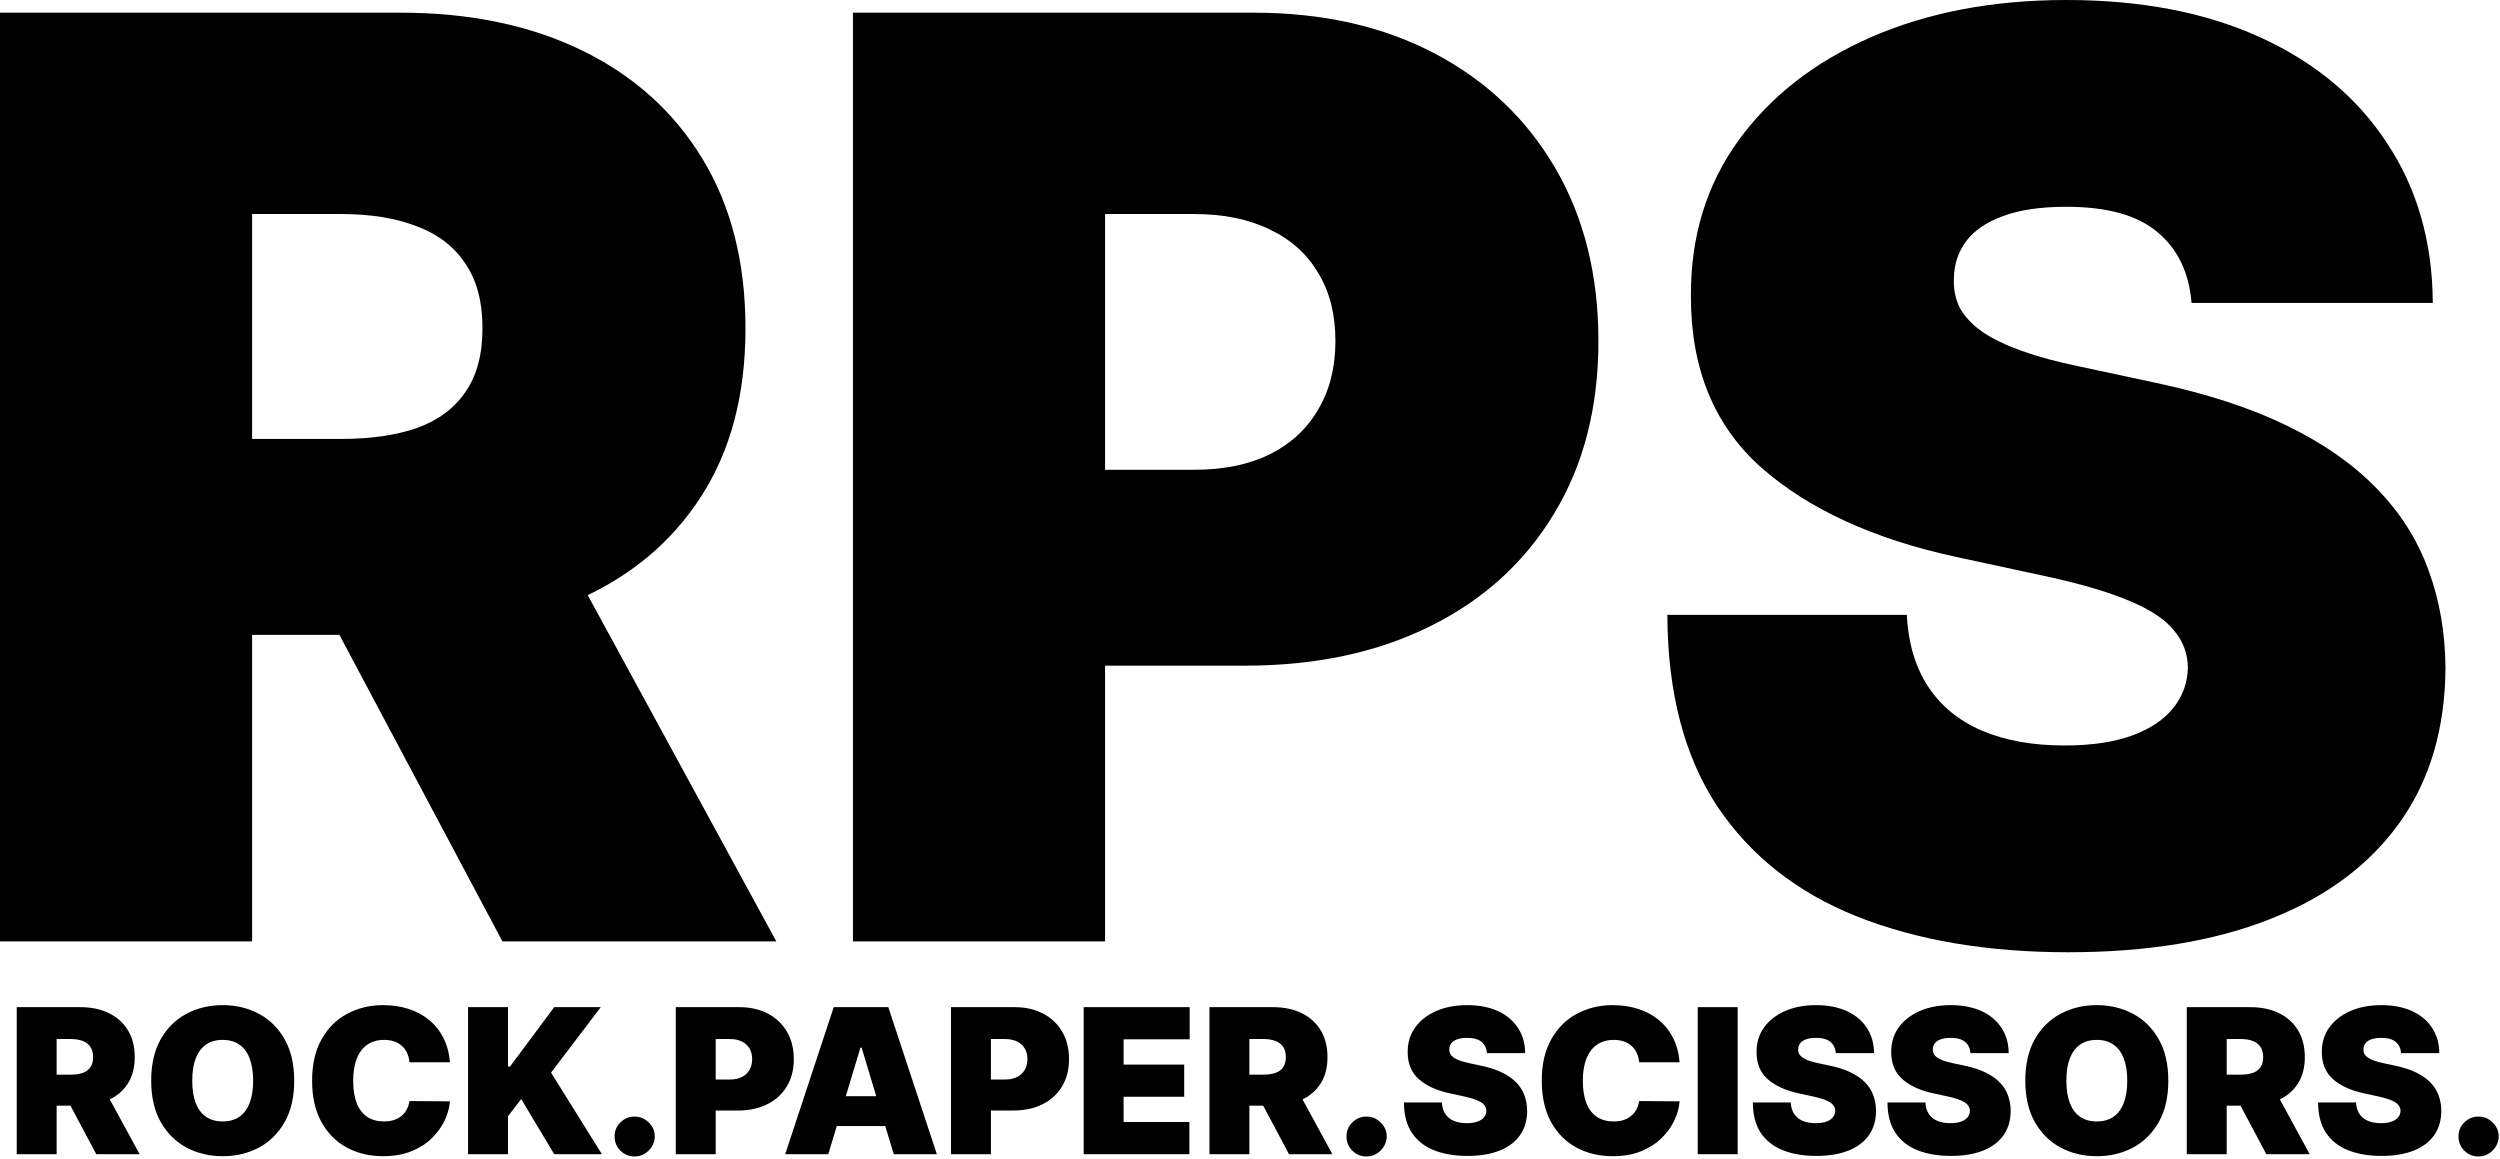
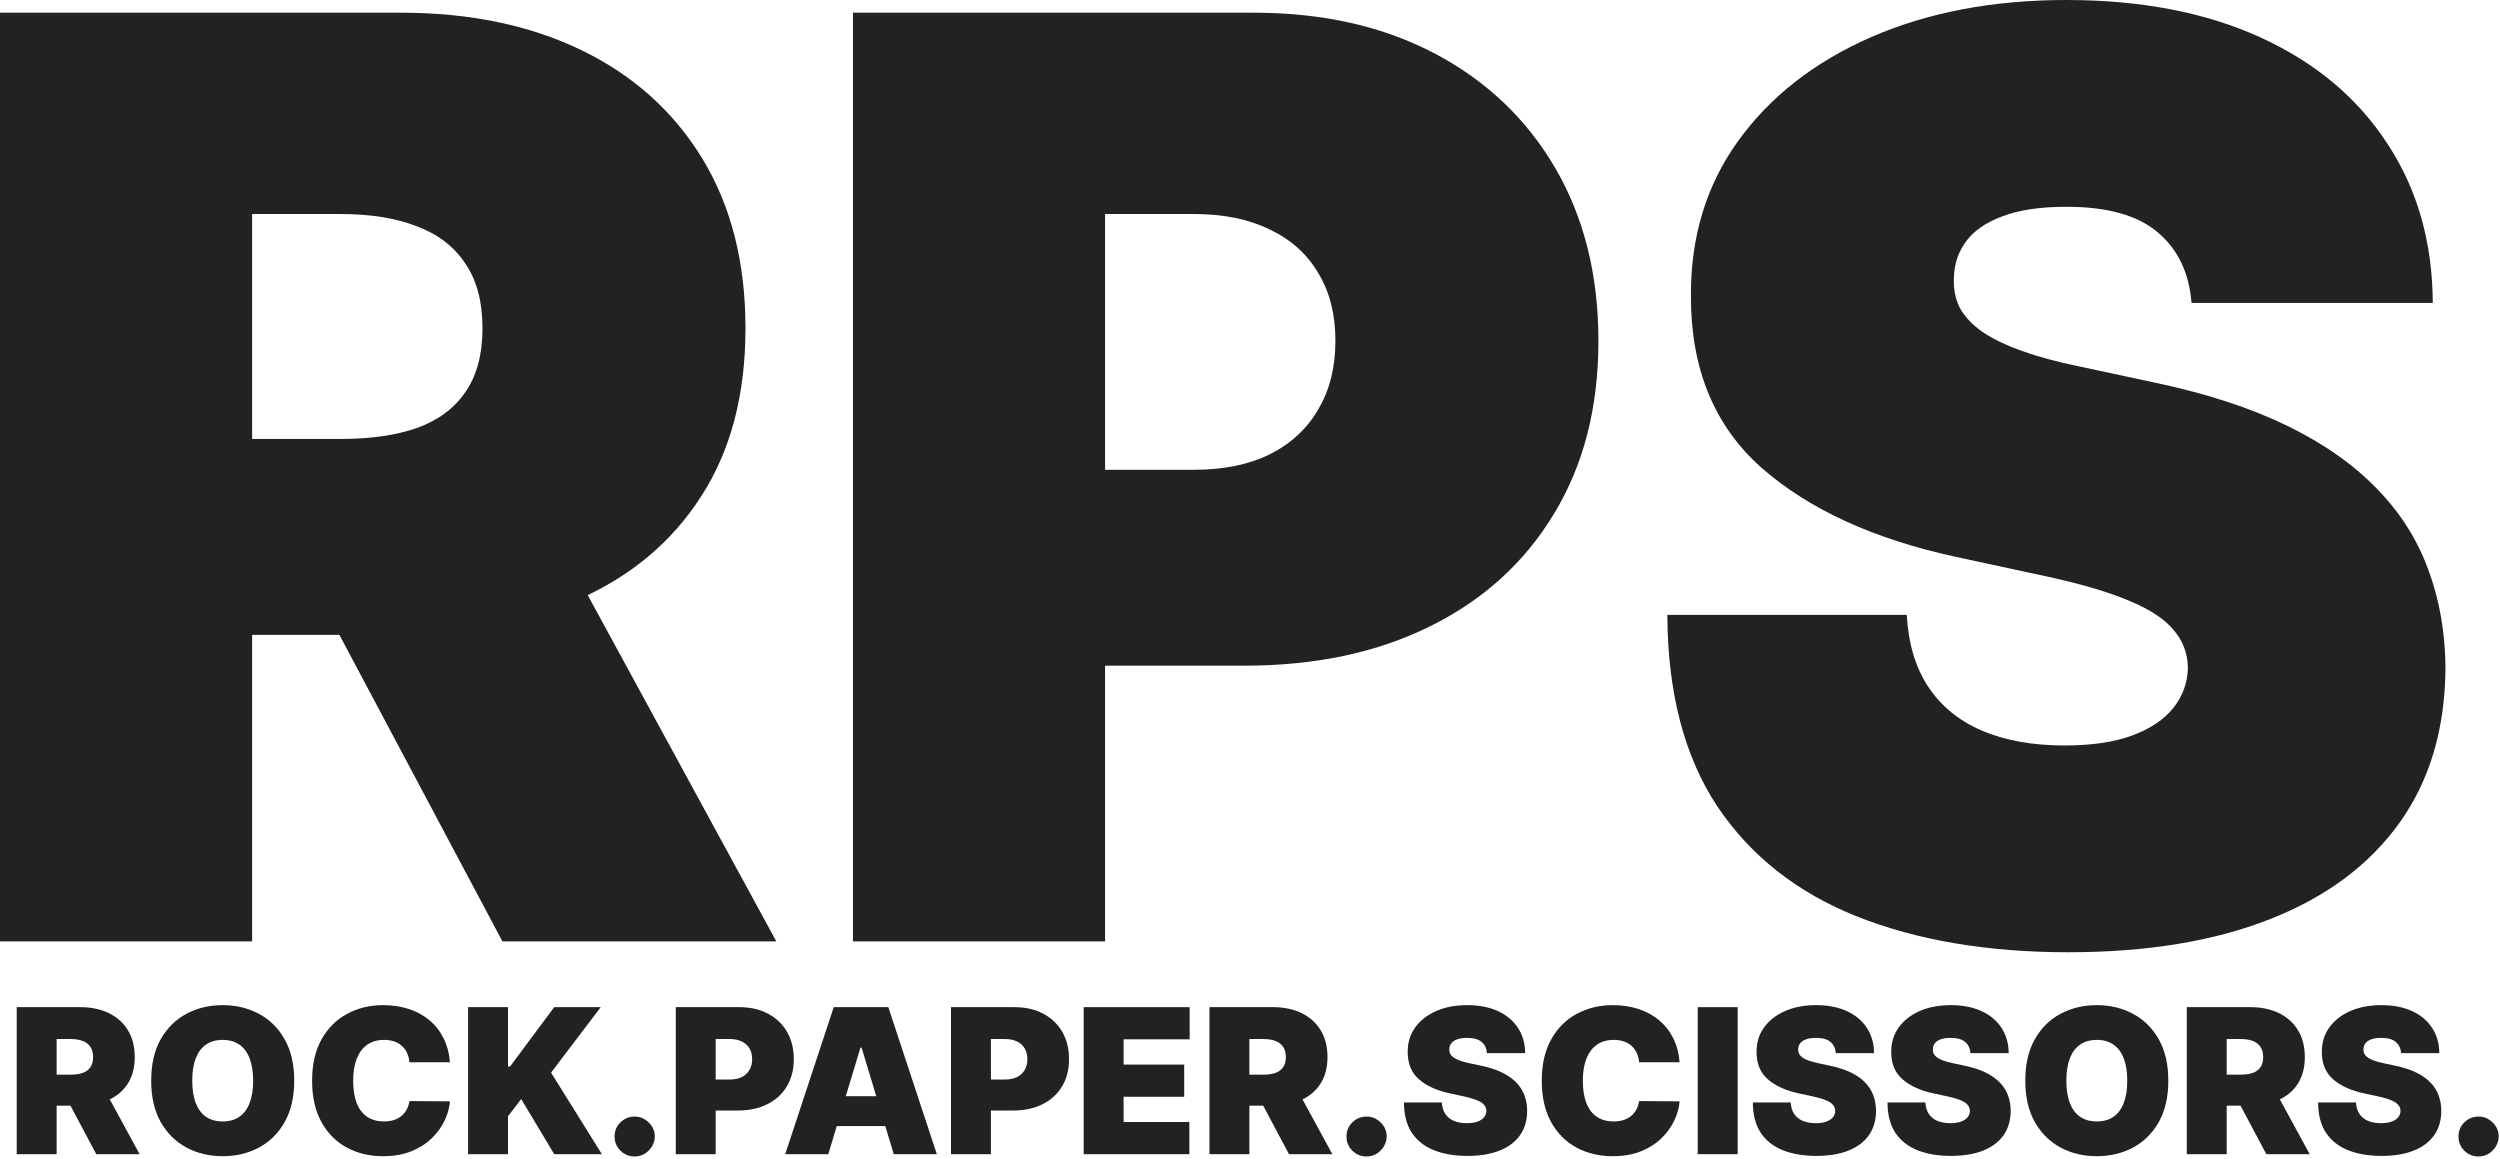
<svg xmlns="http://www.w3.org/2000/svg" width="408" height="189" viewBox="0 0 408 189" fill="none">
-   <path d="M0 153.631V2.072H65.419C76.668 2.072 86.51 4.12 94.946 8.214C103.383 12.309 109.944 18.205 114.631 25.901C119.318 33.598 121.662 42.823 121.662 53.578C121.662 64.432 119.244 73.584 114.409 81.034C109.624 88.484 102.889 94.108 94.206 97.907C85.573 101.705 75.484 103.605 63.939 103.605H24.865V71.635H55.651C60.486 71.635 64.605 71.043 68.009 69.859C71.463 68.626 74.102 66.677 75.928 64.013C77.802 61.349 78.74 57.871 78.74 53.578C78.74 49.237 77.802 45.709 75.928 42.996C74.102 40.233 71.463 38.211 68.009 36.928C64.605 35.596 60.486 34.93 55.651 34.93H41.146V153.631H0ZM88.804 84.068L126.694 153.631H81.996L44.994 84.068H88.804Z" fill="black" />
-   <path d="M139.201 153.631V2.072H204.62C215.868 2.072 225.711 4.292 234.147 8.732C242.583 13.173 249.145 19.414 253.832 27.455C258.519 35.497 260.862 44.895 260.862 55.651C260.862 66.504 258.445 75.903 253.61 83.846C248.824 91.789 242.09 97.907 233.407 102.199C224.773 106.491 214.684 108.637 203.14 108.637H164.066V76.668H194.851C199.686 76.668 203.806 75.829 207.21 74.151C210.663 72.425 213.303 69.983 215.128 66.825C217.003 63.668 217.94 59.943 217.94 55.651C217.94 51.309 217.003 47.609 215.128 44.55C213.303 41.442 210.663 39.074 207.21 37.446C203.806 35.768 199.686 34.93 194.851 34.93H180.346V153.631H139.201Z" fill="black" />
-   <path d="M357.659 49.434C357.264 44.501 355.414 40.653 352.108 37.89C348.852 35.127 343.894 33.746 337.234 33.746C332.991 33.746 329.513 34.264 326.799 35.3C324.135 36.286 322.162 37.643 320.879 39.37C319.596 41.097 318.93 43.07 318.881 45.29C318.782 47.115 319.103 48.768 319.843 50.248C320.632 51.679 321.866 52.986 323.543 54.17C325.221 55.305 327.367 56.341 329.981 57.279C332.596 58.216 335.704 59.055 339.306 59.795L351.738 62.459C360.126 64.235 367.304 66.578 373.273 69.489C379.243 72.4 384.127 75.829 387.926 79.776C391.725 83.673 394.512 88.064 396.289 92.948C398.114 97.833 399.051 103.161 399.101 108.933C399.051 118.899 396.56 127.335 391.626 134.242C386.693 141.149 379.638 146.404 370.461 150.005C361.334 153.607 350.357 155.407 337.53 155.407C324.357 155.407 312.862 153.459 303.044 149.561C293.276 145.663 285.678 139.669 280.251 131.578C274.874 123.438 272.16 113.028 272.111 100.349H311.185C311.431 104.986 312.591 108.884 314.663 112.041C316.735 115.199 319.646 117.592 323.395 119.22C327.194 120.848 331.708 121.662 336.938 121.662C341.329 121.662 345.004 121.119 347.964 120.034C350.924 118.948 353.169 117.444 354.699 115.519C356.228 113.595 357.017 111.4 357.067 108.933C357.017 106.614 356.253 104.592 354.773 102.865C353.342 101.089 350.974 99.51 347.668 98.129C344.363 96.698 339.898 95.366 334.274 94.132L319.177 90.876C305.758 87.966 295.175 83.106 287.429 76.298C279.733 69.44 275.91 60.091 275.959 48.25C275.91 38.63 278.475 30.218 283.655 23.015C288.885 15.763 296.113 10.114 305.338 6.068C314.613 2.023 325.245 0 337.234 0C349.469 0 360.052 2.047 368.981 6.142C377.911 10.237 384.793 16.009 389.628 23.459C394.512 30.859 396.979 39.518 397.029 49.434H357.659Z" fill="black" />
-   <path d="M2.728 188.364V164.367H13.086C14.867 164.367 16.425 164.691 17.761 165.339C19.097 165.988 20.136 166.921 20.878 168.14C21.62 169.358 21.991 170.819 21.991 172.522C21.991 174.24 21.608 175.689 20.843 176.869C20.085 178.048 19.019 178.939 17.644 179.54C16.277 180.142 14.679 180.443 12.851 180.443H6.665V175.381H11.539C12.305 175.381 12.957 175.287 13.496 175.1C14.043 174.904 14.461 174.596 14.75 174.174C15.046 173.752 15.195 173.201 15.195 172.522C15.195 171.834 15.046 171.276 14.75 170.846C14.461 170.409 14.043 170.089 13.496 169.885C12.957 169.675 12.305 169.569 11.539 169.569H9.243V188.364H2.728ZM16.788 177.349L22.788 188.364H15.71L9.852 177.349H16.788Z" fill="black" />
-   <path d="M48.015 176.365C48.015 179.037 47.495 181.29 46.456 183.126C45.417 184.954 44.015 186.34 42.25 187.286C40.485 188.223 38.516 188.692 36.344 188.692C34.157 188.692 32.181 188.219 30.416 187.274C28.658 186.321 27.26 184.93 26.221 183.102C25.19 181.267 24.674 179.021 24.674 176.365C24.674 173.694 25.19 171.444 26.221 169.616C27.26 167.78 28.658 166.394 30.416 165.456C32.181 164.511 34.157 164.039 36.344 164.039C38.516 164.039 40.485 164.511 42.25 165.456C44.015 166.394 45.417 167.78 46.456 169.616C47.495 171.444 48.015 173.694 48.015 176.365ZM41.313 176.365C41.313 174.928 41.121 173.717 40.738 172.733C40.364 171.741 39.805 170.991 39.063 170.483C38.329 169.967 37.422 169.71 36.344 169.71C35.267 169.71 34.356 169.967 33.614 170.483C32.88 170.991 32.322 171.741 31.939 172.733C31.564 173.717 31.376 174.928 31.376 176.365C31.376 177.802 31.564 179.017 31.939 180.009C32.322 180.993 32.88 181.743 33.614 182.259C34.356 182.767 35.267 183.02 36.344 183.02C37.422 183.02 38.329 182.767 39.063 182.259C39.805 181.743 40.364 180.993 40.738 180.009C41.121 179.017 41.313 177.802 41.313 176.365Z" fill="black" />
-   <path d="M73.432 173.365H66.824C66.777 172.819 66.652 172.323 66.449 171.877C66.254 171.432 65.98 171.049 65.629 170.729C65.285 170.401 64.867 170.151 64.375 169.979C63.883 169.8 63.324 169.71 62.699 169.71C61.606 169.71 60.68 169.975 59.922 170.506C59.172 171.038 58.602 171.799 58.212 172.791C57.829 173.783 57.638 174.975 57.638 176.365C57.638 177.834 57.833 179.064 58.223 180.056C58.622 181.04 59.196 181.782 59.946 182.282C60.696 182.774 61.598 183.02 62.653 183.02C63.254 183.02 63.793 182.946 64.269 182.798C64.746 182.642 65.16 182.419 65.512 182.13C65.863 181.841 66.148 181.493 66.367 181.087C66.593 180.673 66.746 180.208 66.824 179.693L73.432 179.74C73.354 180.755 73.069 181.79 72.577 182.845C72.085 183.891 71.386 184.86 70.48 185.751C69.581 186.633 68.468 187.344 67.14 187.883C65.812 188.422 64.269 188.692 62.512 188.692C60.309 188.692 58.333 188.219 56.583 187.274C54.841 186.329 53.462 184.938 52.447 183.102C51.439 181.267 50.935 179.021 50.935 176.365C50.935 173.694 51.451 171.444 52.482 169.616C53.513 167.78 54.904 166.394 56.653 165.456C58.403 164.511 60.356 164.039 62.512 164.039C64.027 164.039 65.422 164.246 66.695 164.66C67.968 165.074 69.085 165.679 70.046 166.476C71.007 167.265 71.78 168.237 72.366 169.393C72.952 170.549 73.307 171.873 73.432 173.365Z" fill="black" />
-   <path d="M76.388 188.364V164.367H82.903V174.069H83.231L90.449 164.367H98.041L89.933 175.053L98.229 188.364H90.449L85.059 179.365L82.903 182.177V188.364H76.388Z" fill="black" />
-   <path d="M103.584 188.738C102.678 188.738 101.9 188.422 101.252 187.789C100.611 187.149 100.295 186.372 100.303 185.458C100.295 184.567 100.611 183.806 101.252 183.173C101.9 182.54 102.678 182.224 103.584 182.224C104.443 182.224 105.201 182.54 105.857 183.173C106.521 183.806 106.857 184.567 106.865 185.458C106.857 186.067 106.697 186.622 106.384 187.121C106.079 187.614 105.681 188.008 105.189 188.305C104.697 188.594 104.162 188.738 103.584 188.738Z" fill="black" />
-   <path d="M110.286 188.364V164.367H120.644C122.425 164.367 123.983 164.718 125.319 165.421C126.655 166.124 127.694 167.112 128.436 168.386C129.178 169.659 129.549 171.147 129.549 172.85C129.549 174.568 129.166 176.057 128.401 177.314C127.643 178.572 126.577 179.54 125.202 180.22C123.835 180.9 122.238 181.239 120.41 181.239H114.223V176.178H119.097C119.863 176.178 120.515 176.045 121.054 175.779C121.601 175.506 122.019 175.119 122.308 174.619C122.605 174.119 122.753 173.53 122.753 172.85C122.753 172.163 122.605 171.577 122.308 171.092C122.019 170.6 121.601 170.225 121.054 169.967C120.515 169.702 119.863 169.569 119.097 169.569H116.801V188.364H110.286Z" fill="black" />
-   <path d="M135.176 188.364H128.146L136.067 164.367H144.972L152.893 188.364H145.862L140.613 170.975H140.426L135.176 188.364ZM133.864 178.896H147.081V183.77H133.864V178.896Z" fill="black" />
-   <path d="M155.204 188.364V164.367H165.562C167.343 164.367 168.901 164.718 170.237 165.421C171.573 166.124 172.612 167.112 173.354 168.386C174.096 169.659 174.467 171.147 174.467 172.85C174.467 174.568 174.084 176.057 173.319 177.314C172.561 178.572 171.495 179.54 170.12 180.22C168.753 180.9 167.155 181.239 165.328 181.239H159.141V176.178H164.015C164.781 176.178 165.433 176.045 165.972 175.779C166.519 175.506 166.937 175.119 167.226 174.619C167.523 174.119 167.671 173.53 167.671 172.85C167.671 172.163 167.523 171.577 167.226 171.092C166.937 170.6 166.519 170.225 165.972 169.967C165.433 169.702 164.781 169.569 164.015 169.569H161.719V188.364H155.204Z" fill="black" />
-   <path d="M176.857 188.364V164.367H194.152V169.616H183.372V173.74H193.261V178.99H183.372V183.114H194.105V188.364H176.857Z" fill="black" />
-   <path d="M197.383 188.364V164.367H207.741C209.522 164.367 211.08 164.691 212.416 165.339C213.752 165.988 214.791 166.921 215.533 168.14C216.275 169.358 216.646 170.819 216.646 172.522C216.646 174.24 216.263 175.689 215.498 176.869C214.74 178.048 213.674 178.939 212.299 179.54C210.932 180.142 209.335 180.443 207.507 180.443H201.32V175.381H206.194C206.96 175.381 207.612 175.287 208.151 175.1C208.698 174.904 209.116 174.596 209.405 174.174C209.702 173.752 209.85 173.201 209.85 172.522C209.85 171.834 209.702 171.276 209.405 170.846C209.116 170.409 208.698 170.089 208.151 169.885C207.612 169.675 206.96 169.569 206.194 169.569H203.898V188.364H197.383ZM211.444 177.349L217.443 188.364H210.366L204.507 177.349H211.444Z" fill="black" />
-   <path d="M223.032 188.738C222.126 188.738 221.349 188.422 220.7 187.789C220.06 187.149 219.743 186.372 219.751 185.458C219.743 184.567 220.06 183.806 220.7 183.173C221.349 182.54 222.126 182.224 223.032 182.224C223.891 182.224 224.649 182.54 225.305 183.173C225.969 183.806 226.305 184.567 226.313 185.458C226.305 186.067 226.145 186.622 225.832 187.121C225.528 187.614 225.129 188.008 224.637 188.305C224.145 188.594 223.61 188.738 223.032 188.738Z" fill="black" />
-   <path d="M242.67 171.866C242.607 171.085 242.315 170.475 241.791 170.038C241.276 169.6 240.491 169.382 239.436 169.382C238.764 169.382 238.214 169.464 237.784 169.628C237.362 169.784 237.05 169.999 236.847 170.272C236.643 170.546 236.538 170.858 236.53 171.21C236.515 171.499 236.565 171.76 236.682 171.995C236.807 172.221 237.003 172.428 237.268 172.616C237.534 172.795 237.874 172.959 238.288 173.108C238.702 173.256 239.194 173.389 239.764 173.506L241.733 173.928C243.061 174.209 244.197 174.58 245.142 175.041C246.087 175.502 246.861 176.045 247.462 176.67C248.064 177.287 248.505 177.982 248.786 178.755C249.075 179.529 249.224 180.372 249.232 181.286C249.224 182.864 248.829 184.2 248.048 185.294C247.267 186.387 246.15 187.219 244.697 187.789C243.252 188.36 241.514 188.645 239.483 188.645C237.397 188.645 235.577 188.336 234.023 187.719C232.476 187.102 231.273 186.153 230.414 184.872C229.562 183.583 229.133 181.935 229.125 179.927H235.312C235.351 180.661 235.534 181.279 235.862 181.778C236.19 182.278 236.651 182.657 237.245 182.915C237.846 183.173 238.561 183.302 239.389 183.302C240.084 183.302 240.666 183.216 241.135 183.044C241.604 182.872 241.959 182.634 242.201 182.329C242.443 182.024 242.568 181.677 242.576 181.286C242.568 180.919 242.447 180.599 242.213 180.326C241.986 180.044 241.612 179.794 241.088 179.576C240.565 179.349 239.858 179.138 238.967 178.943L236.577 178.427C234.452 177.966 232.777 177.197 231.55 176.119C230.332 175.033 229.726 173.553 229.734 171.678C229.726 170.155 230.133 168.823 230.953 167.683C231.781 166.534 232.925 165.64 234.386 164.999C235.854 164.359 237.538 164.039 239.436 164.039C241.373 164.039 243.049 164.363 244.463 165.011C245.877 165.659 246.966 166.573 247.732 167.753C248.505 168.925 248.896 170.296 248.904 171.866H242.67Z" fill="black" />
-   <path d="M274.113 173.365H267.505C267.458 172.819 267.333 172.323 267.13 171.877C266.934 171.432 266.661 171.049 266.309 170.729C265.966 170.401 265.548 170.151 265.056 169.979C264.564 169.8 264.005 169.71 263.38 169.71C262.287 169.71 261.361 169.975 260.603 170.506C259.853 171.038 259.283 171.799 258.892 172.791C258.51 173.783 258.318 174.975 258.318 176.365C258.318 177.834 258.514 179.064 258.904 180.056C259.303 181.04 259.877 181.782 260.627 182.282C261.376 182.774 262.279 183.02 263.333 183.02C263.935 183.02 264.474 182.946 264.95 182.798C265.427 182.642 265.841 182.419 266.192 182.13C266.544 181.841 266.829 181.493 267.048 181.087C267.274 180.673 267.427 180.208 267.505 179.693L274.113 179.74C274.035 180.755 273.75 181.79 273.258 182.845C272.766 183.891 272.067 184.86 271.16 185.751C270.262 186.633 269.149 187.344 267.821 187.883C266.493 188.422 264.95 188.692 263.193 188.692C260.99 188.692 259.014 188.219 257.264 187.274C255.522 186.329 254.143 184.938 253.128 183.102C252.12 181.267 251.616 179.021 251.616 176.365C251.616 173.694 252.132 171.444 253.163 169.616C254.194 167.78 255.584 166.394 257.334 165.456C259.084 164.511 261.037 164.039 263.193 164.039C264.708 164.039 266.102 164.246 267.376 164.66C268.649 165.074 269.766 165.679 270.727 166.476C271.688 167.265 272.461 168.237 273.047 169.393C273.633 170.549 273.988 171.873 274.113 173.365Z" fill="black" />
-   <path d="M283.584 164.367V188.364H277.069V164.367H283.584Z" fill="black" />
-   <path d="M299.607 171.866C299.544 171.085 299.251 170.475 298.728 170.038C298.212 169.6 297.427 169.382 296.373 169.382C295.701 169.382 295.15 169.464 294.721 169.628C294.299 169.784 293.986 169.999 293.783 170.272C293.58 170.546 293.475 170.858 293.467 171.21C293.451 171.499 293.502 171.76 293.619 171.995C293.744 172.221 293.94 172.428 294.205 172.616C294.471 172.795 294.811 172.959 295.225 173.108C295.639 173.256 296.131 173.389 296.701 173.506L298.669 173.928C299.997 174.209 301.134 174.58 302.079 175.041C303.024 175.502 303.798 176.045 304.399 176.67C305.001 177.287 305.442 177.982 305.723 178.755C306.012 179.529 306.161 180.372 306.169 181.286C306.161 182.864 305.766 184.2 304.985 185.294C304.204 186.387 303.087 187.219 301.634 187.789C300.189 188.36 298.451 188.645 296.42 188.645C294.334 188.645 292.514 188.336 290.96 187.719C289.413 187.102 288.21 186.153 287.351 184.872C286.499 183.583 286.07 181.935 286.062 179.927H292.248C292.288 180.661 292.471 181.279 292.799 181.778C293.127 182.278 293.588 182.657 294.182 182.915C294.783 183.173 295.498 183.302 296.326 183.302C297.021 183.302 297.603 183.216 298.072 183.044C298.541 182.872 298.896 182.634 299.138 182.329C299.38 182.024 299.505 181.677 299.513 181.286C299.505 180.919 299.384 180.599 299.15 180.326C298.923 180.044 298.548 179.794 298.025 179.576C297.502 179.349 296.795 179.138 295.904 178.943L293.514 178.427C291.389 177.966 289.714 177.197 288.487 176.119C287.269 175.033 286.663 173.553 286.671 171.678C286.663 170.155 287.069 168.823 287.89 167.683C288.718 166.534 289.862 165.64 291.323 164.999C292.791 164.359 294.475 164.039 296.373 164.039C298.31 164.039 299.986 164.363 301.4 165.011C302.813 165.659 303.903 166.573 304.669 167.753C305.442 168.925 305.833 170.296 305.84 171.866H299.607Z" fill="black" />
-   <path d="M321.582 171.866C321.52 171.085 321.227 170.475 320.704 170.038C320.188 169.6 319.403 169.382 318.349 169.382C317.677 169.382 317.126 169.464 316.696 169.628C316.275 169.784 315.962 169.999 315.759 170.272C315.556 170.546 315.45 170.858 315.443 171.21C315.427 171.499 315.478 171.76 315.595 171.995C315.72 172.221 315.915 172.428 316.181 172.616C316.446 172.795 316.786 172.959 317.2 173.108C317.614 173.256 318.106 173.389 318.677 173.506L320.645 173.928C321.973 174.209 323.11 174.58 324.055 175.041C325 175.502 325.773 176.045 326.375 176.67C326.976 177.287 327.418 177.982 327.699 178.755C327.988 179.529 328.136 180.372 328.144 181.286C328.136 182.864 327.742 184.2 326.961 185.294C326.18 186.387 325.062 187.219 323.61 187.789C322.164 188.36 320.426 188.645 318.395 188.645C316.31 188.645 314.49 188.336 312.935 187.719C311.389 187.102 310.186 186.153 309.326 184.872C308.475 183.583 308.045 181.935 308.037 179.927H314.224C314.263 180.661 314.447 181.279 314.775 181.778C315.103 182.278 315.564 182.657 316.157 182.915C316.759 183.173 317.474 183.302 318.302 183.302C318.997 183.302 319.579 183.216 320.048 183.044C320.516 182.872 320.872 182.634 321.114 182.329C321.356 182.024 321.481 181.677 321.489 181.286C321.481 180.919 321.36 180.599 321.126 180.326C320.899 180.044 320.524 179.794 320.001 179.576C319.477 179.349 318.77 179.138 317.88 178.943L315.49 178.427C313.365 177.966 311.689 177.197 310.463 176.119C309.244 175.033 308.639 173.553 308.647 171.678C308.639 170.155 309.045 168.823 309.865 167.683C310.693 166.534 311.838 165.64 313.298 164.999C314.767 164.359 316.45 164.039 318.349 164.039C320.286 164.039 321.961 164.363 323.375 165.011C324.789 165.659 325.879 166.573 326.644 167.753C327.418 168.925 327.808 170.296 327.816 171.866H321.582Z" fill="black" />
-   <path d="M353.869 176.365C353.869 179.037 353.35 181.29 352.311 183.126C351.272 184.954 349.87 186.34 348.104 187.286C346.339 188.223 344.371 188.692 342.199 188.692C340.012 188.692 338.035 188.219 336.27 187.274C334.512 186.321 333.114 184.93 332.075 183.102C331.044 181.267 330.529 179.021 330.529 176.365C330.529 173.694 331.044 171.444 332.075 169.616C333.114 167.78 334.512 166.394 336.27 165.456C338.035 164.511 340.012 164.039 342.199 164.039C344.371 164.039 346.339 164.511 348.104 165.456C349.87 166.394 351.272 167.78 352.311 169.616C353.35 171.444 353.869 173.694 353.869 176.365ZM347.167 176.365C347.167 174.928 346.976 173.717 346.593 172.733C346.218 171.741 345.659 170.991 344.917 170.483C344.183 169.967 343.277 169.71 342.199 169.71C341.121 169.71 340.211 169.967 339.469 170.483C338.735 170.991 338.176 171.741 337.793 172.733C337.418 173.717 337.231 174.928 337.231 176.365C337.231 177.802 337.418 179.017 337.793 180.009C338.176 180.993 338.735 181.743 339.469 182.259C340.211 182.767 341.121 183.02 342.199 183.02C343.277 183.02 344.183 182.767 344.917 182.259C345.659 181.743 346.218 180.993 346.593 180.009C346.976 179.017 347.167 177.802 347.167 176.365Z" fill="black" />
-   <path d="M356.884 188.364V164.367H367.242C369.023 164.367 370.581 164.691 371.917 165.339C373.252 165.988 374.291 166.921 375.034 168.14C375.776 169.358 376.147 170.819 376.147 172.522C376.147 174.24 375.764 175.689 374.998 176.869C374.241 178.048 373.174 178.939 371.8 179.54C370.433 180.142 368.835 180.443 367.007 180.443H360.821V175.381H365.695C366.46 175.381 367.113 175.287 367.652 175.1C368.198 174.904 368.616 174.596 368.905 174.174C369.202 173.752 369.351 173.201 369.351 172.522C369.351 171.834 369.202 171.276 368.905 170.846C368.616 170.409 368.198 170.089 367.652 169.885C367.113 169.675 366.46 169.569 365.695 169.569H363.398V188.364H356.884ZM370.944 177.349L376.943 188.364H369.866L364.008 177.349H370.944Z" fill="black" />
-   <path d="M391.859 171.866C391.797 171.085 391.504 170.475 390.981 170.038C390.465 169.6 389.68 169.382 388.625 169.382C387.954 169.382 387.403 169.464 386.973 169.628C386.552 169.784 386.239 169.999 386.036 170.272C385.833 170.546 385.727 170.858 385.72 171.21C385.704 171.499 385.755 171.76 385.872 171.995C385.997 172.221 386.192 172.428 386.458 172.616C386.723 172.795 387.063 172.959 387.477 173.108C387.891 173.256 388.383 173.389 388.954 173.506L390.922 173.928C392.25 174.209 393.387 174.58 394.332 175.041C395.277 175.502 396.05 176.045 396.652 176.67C397.253 177.287 397.695 177.982 397.976 178.755C398.265 179.529 398.413 180.372 398.421 181.286C398.413 182.864 398.019 184.2 397.238 185.294C396.456 186.387 395.339 187.219 393.887 187.789C392.441 188.36 390.703 188.645 388.672 188.645C386.587 188.645 384.767 188.336 383.212 187.719C381.665 187.102 380.462 186.153 379.603 184.872C378.752 183.583 378.322 181.935 378.314 179.927H384.501C384.54 180.661 384.724 181.279 385.052 181.778C385.38 182.278 385.841 182.657 386.434 182.915C387.036 183.173 387.751 183.302 388.579 183.302C389.274 183.302 389.856 183.216 390.324 183.044C390.793 182.872 391.149 182.634 391.391 182.329C391.633 182.024 391.758 181.677 391.766 181.286C391.758 180.919 391.637 180.599 391.402 180.326C391.176 180.044 390.801 179.794 390.278 179.576C389.754 179.349 389.047 179.138 388.157 178.943L385.766 178.427C383.642 177.966 381.966 177.197 380.74 176.119C379.521 175.033 378.916 173.553 378.924 171.678C378.916 170.155 379.322 168.823 380.142 167.683C380.97 166.534 382.115 165.64 383.575 164.999C385.044 164.359 386.727 164.039 388.625 164.039C390.563 164.039 392.238 164.363 393.652 165.011C395.066 165.659 396.156 166.573 396.921 167.753C397.695 168.925 398.085 170.296 398.093 171.866H391.859Z" fill="black" />
-   <path d="M404.508 188.738C403.602 188.738 402.825 188.422 402.176 187.789C401.536 187.149 401.22 186.372 401.227 185.458C401.22 184.567 401.536 183.806 402.176 183.173C402.825 182.54 403.602 182.224 404.508 182.224C405.367 182.224 406.125 182.54 406.781 183.173C407.445 183.806 407.781 184.567 407.789 185.458C407.781 186.067 407.621 186.622 407.309 187.121C407.004 187.614 406.606 188.008 406.113 188.305C405.621 188.594 405.086 188.738 404.508 188.738Z" fill="black" />
+   <path d="M0 153.631V2.072H65.419C76.668 2.072 86.51 4.12 94.946 8.214C103.383 12.309 109.944 18.205 114.631 25.901C119.318 33.598 121.662 42.823 121.662 53.578C121.662 64.432 119.244 73.584 114.409 81.034C109.624 88.484 102.889 94.108 94.206 97.907C85.573 101.705 75.484 103.605 63.939 103.605H24.865V71.635H55.651C60.486 71.635 64.605 71.043 68.009 69.859C71.463 68.626 74.102 66.677 75.928 64.013C77.802 61.349 78.74 57.871 78.74 53.578C78.74 49.237 77.802 45.709 75.928 42.996C74.102 40.233 71.463 38.211 68.009 36.928C64.605 35.596 60.486 34.93 55.651 34.93H41.146V153.631H0ZM88.804 84.068L126.694 153.631H81.996L44.994 84.068H88.804Z" fill="#222222" />
+   <path d="M139.201 153.631V2.072H204.62C215.868 2.072 225.711 4.292 234.147 8.732C242.583 13.173 249.145 19.414 253.832 27.455C258.519 35.497 260.862 44.895 260.862 55.651C260.862 66.504 258.445 75.903 253.61 83.846C248.824 91.789 242.09 97.907 233.407 102.199C224.773 106.491 214.684 108.637 203.14 108.637H164.066V76.668H194.851C199.686 76.668 203.806 75.829 207.21 74.151C210.663 72.425 213.303 69.983 215.128 66.825C217.003 63.668 217.94 59.943 217.94 55.651C217.94 51.309 217.003 47.609 215.128 44.55C213.303 41.442 210.663 39.074 207.21 37.446C203.806 35.768 199.686 34.93 194.851 34.93H180.346V153.631H139.201Z" fill="#222222" />
+   <path d="M357.659 49.434C357.264 44.501 355.414 40.653 352.108 37.89C348.852 35.127 343.894 33.746 337.234 33.746C332.991 33.746 329.513 34.264 326.799 35.3C324.135 36.286 322.162 37.643 320.879 39.37C319.596 41.097 318.93 43.07 318.881 45.29C318.782 47.115 319.103 48.768 319.843 50.248C320.632 51.679 321.866 52.986 323.543 54.17C325.221 55.305 327.367 56.341 329.981 57.279C332.596 58.216 335.704 59.055 339.306 59.795L351.738 62.459C360.126 64.235 367.304 66.578 373.273 69.489C379.243 72.4 384.127 75.829 387.926 79.776C391.725 83.673 394.512 88.064 396.289 92.948C398.114 97.833 399.051 103.161 399.101 108.933C399.051 118.899 396.56 127.335 391.626 134.242C386.693 141.149 379.638 146.404 370.461 150.005C361.334 153.607 350.357 155.407 337.53 155.407C324.357 155.407 312.862 153.459 303.044 149.561C293.276 145.663 285.678 139.669 280.251 131.578C274.874 123.438 272.16 113.028 272.111 100.349H311.185C311.431 104.986 312.591 108.884 314.663 112.041C316.735 115.199 319.646 117.592 323.395 119.22C327.194 120.848 331.708 121.662 336.938 121.662C341.329 121.662 345.004 121.119 347.964 120.034C350.924 118.948 353.169 117.444 354.699 115.519C356.228 113.595 357.017 111.4 357.067 108.933C357.017 106.614 356.253 104.592 354.773 102.865C353.342 101.089 350.974 99.51 347.668 98.129C344.363 96.698 339.898 95.366 334.274 94.132L319.177 90.876C305.758 87.966 295.175 83.106 287.429 76.298C279.733 69.44 275.91 60.091 275.959 48.25C275.91 38.63 278.475 30.218 283.655 23.015C288.885 15.763 296.113 10.114 305.338 6.068C314.613 2.023 325.245 0 337.234 0C349.469 0 360.052 2.047 368.981 6.142C377.911 10.237 384.793 16.009 389.628 23.459C394.512 30.859 396.979 39.518 397.029 49.434H357.659Z" fill="#222222" />
+   <path d="M2.728 188.364V164.367H13.086C14.867 164.367 16.425 164.691 17.761 165.339C19.097 165.988 20.136 166.921 20.878 168.14C21.62 169.358 21.991 170.819 21.991 172.522C21.991 174.24 21.608 175.689 20.843 176.869C20.085 178.048 19.019 178.939 17.644 179.54C16.277 180.142 14.679 180.443 12.851 180.443H6.665V175.381H11.539C12.305 175.381 12.957 175.287 13.496 175.1C14.043 174.904 14.461 174.596 14.75 174.174C15.046 173.752 15.195 173.201 15.195 172.522C15.195 171.834 15.046 171.276 14.75 170.846C14.461 170.409 14.043 170.089 13.496 169.885C12.957 169.675 12.305 169.569 11.539 169.569H9.243V188.364H2.728ZM16.788 177.349L22.788 188.364H15.71L9.852 177.349H16.788Z" fill="#222222" />
+   <path d="M48.015 176.365C48.015 179.037 47.495 181.29 46.456 183.126C45.417 184.954 44.015 186.34 42.25 187.286C40.485 188.223 38.516 188.692 36.344 188.692C34.157 188.692 32.181 188.219 30.416 187.274C28.658 186.321 27.26 184.93 26.221 183.102C25.19 181.267 24.674 179.021 24.674 176.365C24.674 173.694 25.19 171.444 26.221 169.616C27.26 167.78 28.658 166.394 30.416 165.456C32.181 164.511 34.157 164.039 36.344 164.039C38.516 164.039 40.485 164.511 42.25 165.456C44.015 166.394 45.417 167.78 46.456 169.616C47.495 171.444 48.015 173.694 48.015 176.365ZM41.313 176.365C41.313 174.928 41.121 173.717 40.738 172.733C40.364 171.741 39.805 170.991 39.063 170.483C38.329 169.967 37.422 169.71 36.344 169.71C35.267 169.71 34.356 169.967 33.614 170.483C32.88 170.991 32.322 171.741 31.939 172.733C31.564 173.717 31.376 174.928 31.376 176.365C31.376 177.802 31.564 179.017 31.939 180.009C32.322 180.993 32.88 181.743 33.614 182.259C34.356 182.767 35.267 183.02 36.344 183.02C37.422 183.02 38.329 182.767 39.063 182.259C39.805 181.743 40.364 180.993 40.738 180.009C41.121 179.017 41.313 177.802 41.313 176.365Z" fill="#222222" />
+   <path d="M73.432 173.365H66.824C66.777 172.819 66.652 172.323 66.449 171.877C66.254 171.432 65.98 171.049 65.629 170.729C65.285 170.401 64.867 170.151 64.375 169.979C63.883 169.8 63.324 169.71 62.699 169.71C61.606 169.71 60.68 169.975 59.922 170.506C59.172 171.038 58.602 171.799 58.212 172.791C57.829 173.783 57.638 174.975 57.638 176.365C57.638 177.834 57.833 179.064 58.223 180.056C58.622 181.04 59.196 181.782 59.946 182.282C60.696 182.774 61.598 183.02 62.653 183.02C63.254 183.02 63.793 182.946 64.269 182.798C64.746 182.642 65.16 182.419 65.512 182.13C65.863 181.841 66.148 181.493 66.367 181.087C66.593 180.673 66.746 180.208 66.824 179.693L73.432 179.74C73.354 180.755 73.069 181.79 72.577 182.845C72.085 183.891 71.386 184.86 70.48 185.751C69.581 186.633 68.468 187.344 67.14 187.883C65.812 188.422 64.269 188.692 62.512 188.692C60.309 188.692 58.333 188.219 56.583 187.274C54.841 186.329 53.462 184.938 52.447 183.102C51.439 181.267 50.935 179.021 50.935 176.365C50.935 173.694 51.451 171.444 52.482 169.616C53.513 167.78 54.904 166.394 56.653 165.456C58.403 164.511 60.356 164.039 62.512 164.039C64.027 164.039 65.422 164.246 66.695 164.66C67.968 165.074 69.085 165.679 70.046 166.476C71.007 167.265 71.78 168.237 72.366 169.393C72.952 170.549 73.307 171.873 73.432 173.365Z" fill="#222222" />
+   <path d="M76.388 188.364V164.367H82.903V174.069H83.231L90.449 164.367H98.041L89.933 175.053L98.229 188.364H90.449L85.059 179.365L82.903 182.177V188.364H76.388Z" fill="#222222" />
+   <path d="M103.584 188.738C102.678 188.738 101.9 188.422 101.252 187.789C100.611 187.149 100.295 186.372 100.303 185.458C100.295 184.567 100.611 183.806 101.252 183.173C101.9 182.54 102.678 182.224 103.584 182.224C104.443 182.224 105.201 182.54 105.857 183.173C106.521 183.806 106.857 184.567 106.865 185.458C106.857 186.067 106.697 186.622 106.384 187.121C106.079 187.614 105.681 188.008 105.189 188.305C104.697 188.594 104.162 188.738 103.584 188.738Z" fill="#222222" />
+   <path d="M110.286 188.364V164.367H120.644C122.425 164.367 123.983 164.718 125.319 165.421C126.655 166.124 127.694 167.112 128.436 168.386C129.178 169.659 129.549 171.147 129.549 172.85C129.549 174.568 129.166 176.057 128.401 177.314C127.643 178.572 126.577 179.54 125.202 180.22C123.835 180.9 122.238 181.239 120.41 181.239H114.223V176.178H119.097C119.863 176.178 120.515 176.045 121.054 175.779C121.601 175.506 122.019 175.119 122.308 174.619C122.605 174.119 122.753 173.53 122.753 172.85C122.753 172.163 122.605 171.577 122.308 171.092C122.019 170.6 121.601 170.225 121.054 169.967C120.515 169.702 119.863 169.569 119.097 169.569H116.801V188.364H110.286Z" fill="#222222" />
+   <path d="M135.176 188.364H128.146L136.067 164.367H144.972L152.893 188.364H145.862L140.613 170.975H140.426L135.176 188.364ZM133.864 178.896H147.081V183.77H133.864V178.896Z" fill="#222222" />
+   <path d="M155.204 188.364V164.367H165.562C167.343 164.367 168.901 164.718 170.237 165.421C171.573 166.124 172.612 167.112 173.354 168.386C174.096 169.659 174.467 171.147 174.467 172.85C174.467 174.568 174.084 176.057 173.319 177.314C172.561 178.572 171.495 179.54 170.12 180.22C168.753 180.9 167.155 181.239 165.328 181.239H159.141V176.178H164.015C164.781 176.178 165.433 176.045 165.972 175.779C166.519 175.506 166.937 175.119 167.226 174.619C167.523 174.119 167.671 173.53 167.671 172.85C167.671 172.163 167.523 171.577 167.226 171.092C166.937 170.6 166.519 170.225 165.972 169.967C165.433 169.702 164.781 169.569 164.015 169.569H161.719V188.364H155.204Z" fill="#222222" />
+   <path d="M176.857 188.364V164.367H194.152V169.616H183.372V173.74H193.261V178.99H183.372V183.114H194.105V188.364H176.857Z" fill="#222222" />
+   <path d="M197.383 188.364V164.367H207.741C209.522 164.367 211.08 164.691 212.416 165.339C213.752 165.988 214.791 166.921 215.533 168.14C216.275 169.358 216.646 170.819 216.646 172.522C216.646 174.24 216.263 175.689 215.498 176.869C214.74 178.048 213.674 178.939 212.299 179.54C210.932 180.142 209.335 180.443 207.507 180.443H201.32V175.381H206.194C206.96 175.381 207.612 175.287 208.151 175.1C208.698 174.904 209.116 174.596 209.405 174.174C209.702 173.752 209.85 173.201 209.85 172.522C209.85 171.834 209.702 171.276 209.405 170.846C209.116 170.409 208.698 170.089 208.151 169.885C207.612 169.675 206.96 169.569 206.194 169.569H203.898V188.364H197.383ZM211.444 177.349L217.443 188.364H210.366L204.507 177.349H211.444Z" fill="#222222" />
+   <path d="M223.032 188.738C222.126 188.738 221.349 188.422 220.7 187.789C220.06 187.149 219.743 186.372 219.751 185.458C219.743 184.567 220.06 183.806 220.7 183.173C221.349 182.54 222.126 182.224 223.032 182.224C223.891 182.224 224.649 182.54 225.305 183.173C225.969 183.806 226.305 184.567 226.313 185.458C226.305 186.067 226.145 186.622 225.832 187.121C225.528 187.614 225.129 188.008 224.637 188.305C224.145 188.594 223.61 188.738 223.032 188.738Z" fill="#222222" />
+   <path d="M242.67 171.866C242.607 171.085 242.315 170.475 241.791 170.038C241.276 169.6 240.491 169.382 239.436 169.382C238.764 169.382 238.214 169.464 237.784 169.628C237.362 169.784 237.05 169.999 236.847 170.272C236.643 170.546 236.538 170.858 236.53 171.21C236.515 171.499 236.565 171.76 236.682 171.995C236.807 172.221 237.003 172.428 237.268 172.616C237.534 172.795 237.874 172.959 238.288 173.108C238.702 173.256 239.194 173.389 239.764 173.506L241.733 173.928C243.061 174.209 244.197 174.58 245.142 175.041C246.087 175.502 246.861 176.045 247.462 176.67C248.064 177.287 248.505 177.982 248.786 178.755C249.075 179.529 249.224 180.372 249.232 181.286C249.224 182.864 248.829 184.2 248.048 185.294C247.267 186.387 246.15 187.219 244.697 187.789C243.252 188.36 241.514 188.645 239.483 188.645C237.397 188.645 235.577 188.336 234.023 187.719C232.476 187.102 231.273 186.153 230.414 184.872C229.562 183.583 229.133 181.935 229.125 179.927H235.312C235.351 180.661 235.534 181.279 235.862 181.778C236.19 182.278 236.651 182.657 237.245 182.915C237.846 183.173 238.561 183.302 239.389 183.302C240.084 183.302 240.666 183.216 241.135 183.044C241.604 182.872 241.959 182.634 242.201 182.329C242.443 182.024 242.568 181.677 242.576 181.286C242.568 180.919 242.447 180.599 242.213 180.326C241.986 180.044 241.612 179.794 241.088 179.576C240.565 179.349 239.858 179.138 238.967 178.943L236.577 178.427C234.452 177.966 232.777 177.197 231.55 176.119C230.332 175.033 229.726 173.553 229.734 171.678C229.726 170.155 230.133 168.823 230.953 167.683C231.781 166.534 232.925 165.64 234.386 164.999C235.854 164.359 237.538 164.039 239.436 164.039C241.373 164.039 243.049 164.363 244.463 165.011C245.877 165.659 246.966 166.573 247.732 167.753C248.505 168.925 248.896 170.296 248.904 171.866H242.67Z" fill="#222222" />
+   <path d="M274.113 173.365H267.505C267.458 172.819 267.333 172.323 267.13 171.877C266.934 171.432 266.661 171.049 266.309 170.729C265.966 170.401 265.548 170.151 265.056 169.979C264.564 169.8 264.005 169.71 263.38 169.71C262.287 169.71 261.361 169.975 260.603 170.506C259.853 171.038 259.283 171.799 258.892 172.791C258.51 173.783 258.318 174.975 258.318 176.365C258.318 177.834 258.514 179.064 258.904 180.056C259.303 181.04 259.877 181.782 260.627 182.282C261.376 182.774 262.279 183.02 263.333 183.02C263.935 183.02 264.474 182.946 264.95 182.798C265.427 182.642 265.841 182.419 266.192 182.13C266.544 181.841 266.829 181.493 267.048 181.087C267.274 180.673 267.427 180.208 267.505 179.693L274.113 179.74C274.035 180.755 273.75 181.79 273.258 182.845C272.766 183.891 272.067 184.86 271.16 185.751C270.262 186.633 269.149 187.344 267.821 187.883C266.493 188.422 264.95 188.692 263.193 188.692C260.99 188.692 259.014 188.219 257.264 187.274C255.522 186.329 254.143 184.938 253.128 183.102C252.12 181.267 251.616 179.021 251.616 176.365C251.616 173.694 252.132 171.444 253.163 169.616C254.194 167.78 255.584 166.394 257.334 165.456C259.084 164.511 261.037 164.039 263.193 164.039C264.708 164.039 266.102 164.246 267.376 164.66C268.649 165.074 269.766 165.679 270.727 166.476C271.688 167.265 272.461 168.237 273.047 169.393C273.633 170.549 273.988 171.873 274.113 173.365Z" fill="#222222" />
+   <path d="M283.584 164.367V188.364H277.069V164.367H283.584Z" fill="#222222" />
+   <path d="M299.607 171.866C299.544 171.085 299.251 170.475 298.728 170.038C298.212 169.6 297.427 169.382 296.373 169.382C295.701 169.382 295.15 169.464 294.721 169.628C294.299 169.784 293.986 169.999 293.783 170.272C293.58 170.546 293.475 170.858 293.467 171.21C293.451 171.499 293.502 171.76 293.619 171.995C293.744 172.221 293.94 172.428 294.205 172.616C294.471 172.795 294.811 172.959 295.225 173.108C295.639 173.256 296.131 173.389 296.701 173.506L298.669 173.928C299.997 174.209 301.134 174.58 302.079 175.041C303.024 175.502 303.798 176.045 304.399 176.67C305.001 177.287 305.442 177.982 305.723 178.755C306.012 179.529 306.161 180.372 306.169 181.286C306.161 182.864 305.766 184.2 304.985 185.294C304.204 186.387 303.087 187.219 301.634 187.789C300.189 188.36 298.451 188.645 296.42 188.645C294.334 188.645 292.514 188.336 290.96 187.719C289.413 187.102 288.21 186.153 287.351 184.872C286.499 183.583 286.07 181.935 286.062 179.927H292.248C292.288 180.661 292.471 181.279 292.799 181.778C293.127 182.278 293.588 182.657 294.182 182.915C294.783 183.173 295.498 183.302 296.326 183.302C297.021 183.302 297.603 183.216 298.072 183.044C298.541 182.872 298.896 182.634 299.138 182.329C299.38 182.024 299.505 181.677 299.513 181.286C299.505 180.919 299.384 180.599 299.15 180.326C298.923 180.044 298.548 179.794 298.025 179.576C297.502 179.349 296.795 179.138 295.904 178.943L293.514 178.427C291.389 177.966 289.714 177.197 288.487 176.119C287.269 175.033 286.663 173.553 286.671 171.678C286.663 170.155 287.069 168.823 287.89 167.683C288.718 166.534 289.862 165.64 291.323 164.999C292.791 164.359 294.475 164.039 296.373 164.039C298.31 164.039 299.986 164.363 301.4 165.011C302.813 165.659 303.903 166.573 304.669 167.753C305.442 168.925 305.833 170.296 305.84 171.866H299.607Z" fill="#222222" />
+   <path d="M321.582 171.866C321.52 171.085 321.227 170.475 320.704 170.038C320.188 169.6 319.403 169.382 318.349 169.382C317.677 169.382 317.126 169.464 316.696 169.628C316.275 169.784 315.962 169.999 315.759 170.272C315.556 170.546 315.45 170.858 315.443 171.21C315.427 171.499 315.478 171.76 315.595 171.995C315.72 172.221 315.915 172.428 316.181 172.616C316.446 172.795 316.786 172.959 317.2 173.108C317.614 173.256 318.106 173.389 318.677 173.506L320.645 173.928C321.973 174.209 323.11 174.58 324.055 175.041C325 175.502 325.773 176.045 326.375 176.67C326.976 177.287 327.418 177.982 327.699 178.755C327.988 179.529 328.136 180.372 328.144 181.286C328.136 182.864 327.742 184.2 326.961 185.294C326.18 186.387 325.062 187.219 323.61 187.789C322.164 188.36 320.426 188.645 318.395 188.645C316.31 188.645 314.49 188.336 312.935 187.719C311.389 187.102 310.186 186.153 309.326 184.872C308.475 183.583 308.045 181.935 308.037 179.927H314.224C314.263 180.661 314.447 181.279 314.775 181.778C315.103 182.278 315.564 182.657 316.157 182.915C316.759 183.173 317.474 183.302 318.302 183.302C318.997 183.302 319.579 183.216 320.048 183.044C320.516 182.872 320.872 182.634 321.114 182.329C321.356 182.024 321.481 181.677 321.489 181.286C321.481 180.919 321.36 180.599 321.126 180.326C320.899 180.044 320.524 179.794 320.001 179.576C319.477 179.349 318.77 179.138 317.88 178.943L315.49 178.427C313.365 177.966 311.689 177.197 310.463 176.119C309.244 175.033 308.639 173.553 308.647 171.678C308.639 170.155 309.045 168.823 309.865 167.683C310.693 166.534 311.838 165.64 313.298 164.999C314.767 164.359 316.45 164.039 318.349 164.039C320.286 164.039 321.961 164.363 323.375 165.011C324.789 165.659 325.879 166.573 326.644 167.753C327.418 168.925 327.808 170.296 327.816 171.866H321.582Z" fill="#222222" />
+   <path d="M353.869 176.365C353.869 179.037 353.35 181.29 352.311 183.126C351.272 184.954 349.87 186.34 348.104 187.286C346.339 188.223 344.371 188.692 342.199 188.692C340.012 188.692 338.035 188.219 336.27 187.274C334.512 186.321 333.114 184.93 332.075 183.102C331.044 181.267 330.529 179.021 330.529 176.365C330.529 173.694 331.044 171.444 332.075 169.616C333.114 167.78 334.512 166.394 336.27 165.456C338.035 164.511 340.012 164.039 342.199 164.039C344.371 164.039 346.339 164.511 348.104 165.456C349.87 166.394 351.272 167.78 352.311 169.616C353.35 171.444 353.869 173.694 353.869 176.365ZM347.167 176.365C347.167 174.928 346.976 173.717 346.593 172.733C346.218 171.741 345.659 170.991 344.917 170.483C344.183 169.967 343.277 169.71 342.199 169.71C341.121 169.71 340.211 169.967 339.469 170.483C338.735 170.991 338.176 171.741 337.793 172.733C337.418 173.717 337.231 174.928 337.231 176.365C337.231 177.802 337.418 179.017 337.793 180.009C338.176 180.993 338.735 181.743 339.469 182.259C340.211 182.767 341.121 183.02 342.199 183.02C343.277 183.02 344.183 182.767 344.917 182.259C345.659 181.743 346.218 180.993 346.593 180.009C346.976 179.017 347.167 177.802 347.167 176.365Z" fill="#222222" />
+   <path d="M356.884 188.364V164.367H367.242C369.023 164.367 370.581 164.691 371.917 165.339C373.252 165.988 374.291 166.921 375.034 168.14C375.776 169.358 376.147 170.819 376.147 172.522C376.147 174.24 375.764 175.689 374.998 176.869C374.241 178.048 373.174 178.939 371.8 179.54C370.433 180.142 368.835 180.443 367.007 180.443H360.821V175.381H365.695C366.46 175.381 367.113 175.287 367.652 175.1C368.198 174.904 368.616 174.596 368.905 174.174C369.202 173.752 369.351 173.201 369.351 172.522C369.351 171.834 369.202 171.276 368.905 170.846C368.616 170.409 368.198 170.089 367.652 169.885C367.113 169.675 366.46 169.569 365.695 169.569H363.398V188.364H356.884ZM370.944 177.349L376.943 188.364H369.866L364.008 177.349H370.944Z" fill="#222222" />
+   <path d="M391.859 171.866C391.797 171.085 391.504 170.475 390.981 170.038C390.465 169.6 389.68 169.382 388.625 169.382C387.954 169.382 387.403 169.464 386.973 169.628C386.552 169.784 386.239 169.999 386.036 170.272C385.833 170.546 385.727 170.858 385.72 171.21C385.704 171.499 385.755 171.76 385.872 171.995C385.997 172.221 386.192 172.428 386.458 172.616C386.723 172.795 387.063 172.959 387.477 173.108C387.891 173.256 388.383 173.389 388.954 173.506L390.922 173.928C392.25 174.209 393.387 174.58 394.332 175.041C395.277 175.502 396.05 176.045 396.652 176.67C397.253 177.287 397.695 177.982 397.976 178.755C398.265 179.529 398.413 180.372 398.421 181.286C398.413 182.864 398.019 184.2 397.238 185.294C396.456 186.387 395.339 187.219 393.887 187.789C392.441 188.36 390.703 188.645 388.672 188.645C386.587 188.645 384.767 188.336 383.212 187.719C381.665 187.102 380.462 186.153 379.603 184.872C378.752 183.583 378.322 181.935 378.314 179.927H384.501C384.54 180.661 384.724 181.279 385.052 181.778C385.38 182.278 385.841 182.657 386.434 182.915C387.036 183.173 387.751 183.302 388.579 183.302C389.274 183.302 389.856 183.216 390.324 183.044C390.793 182.872 391.149 182.634 391.391 182.329C391.633 182.024 391.758 181.677 391.766 181.286C391.758 180.919 391.637 180.599 391.402 180.326C391.176 180.044 390.801 179.794 390.278 179.576C389.754 179.349 389.047 179.138 388.157 178.943L385.766 178.427C383.642 177.966 381.966 177.197 380.74 176.119C379.521 175.033 378.916 173.553 378.924 171.678C378.916 170.155 379.322 168.823 380.142 167.683C380.97 166.534 382.115 165.64 383.575 164.999C385.044 164.359 386.727 164.039 388.625 164.039C390.563 164.039 392.238 164.363 393.652 165.011C395.066 165.659 396.156 166.573 396.921 167.753C397.695 168.925 398.085 170.296 398.093 171.866H391.859Z" fill="#222222" />
+   <path d="M404.508 188.738C403.602 188.738 402.825 188.422 402.176 187.789C401.536 187.149 401.22 186.372 401.227 185.458C401.22 184.567 401.536 183.806 402.176 183.173C402.825 182.54 403.602 182.224 404.508 182.224C405.367 182.224 406.125 182.54 406.781 183.173C407.445 183.806 407.781 184.567 407.789 185.458C407.781 186.067 407.621 186.622 407.309 187.121C407.004 187.614 406.606 188.008 406.113 188.305C405.621 188.594 405.086 188.738 404.508 188.738Z" fill="#222222" />
</svg>
